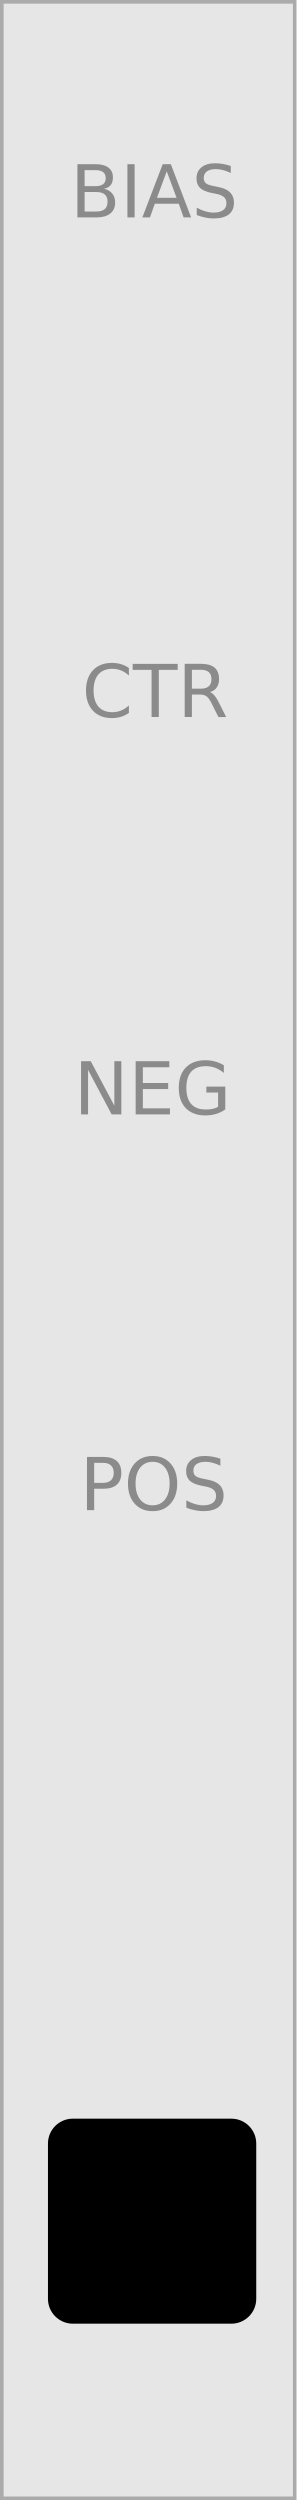
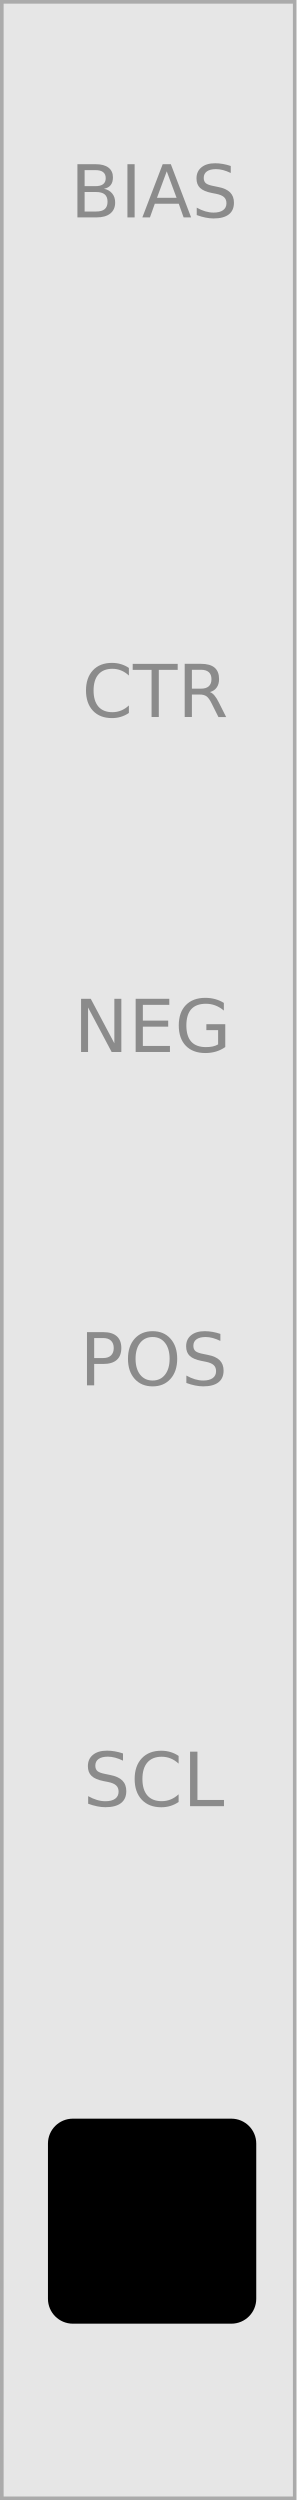
<svg xmlns="http://www.w3.org/2000/svg" width="15.24mm" height="128.499mm" viewBox="0 0 15.24 128.499" version="1.1" id="svg261903">
  <defs id="defs261897">
    <linearGradient id="linear20" gradientUnits="userSpaceOnUse" x1="-0.096" y1="0" x2="1.325" y2="0" gradientTransform="matrix(0,6.408796,-6.408796,0,64.25644,118.952)">
      <stop offset="0" style="stop-color:rgb(25.49%,25.098%,25.882%);stop-opacity:1;" id="stop217759" />
      <stop offset="0.062" style="stop-color:rgb(25.49%,25.098%,25.882%);stop-opacity:1;" id="stop217761" />
      <stop offset="0.078" style="stop-color:rgb(25.398%,24.997%,25.778%);stop-opacity:1;" id="stop217763" />
      <stop offset="0.094" style="stop-color:rgb(25.177%,24.754%,25.528%);stop-opacity:1;" id="stop217765" />
      <stop offset="0.109" style="stop-color:rgb(24.916%,24.466%,25.232%);stop-opacity:1;" id="stop217767" />
      <stop offset="0.125" style="stop-color:rgb(24.654%,24.179%,24.936%);stop-opacity:1;" id="stop217769" />
      <stop offset="0.141" style="stop-color:rgb(24.393%,23.892%,24.64%);stop-opacity:1;" id="stop217771" />
      <stop offset="0.156" style="stop-color:rgb(24.132%,23.605%,24.344%);stop-opacity:1;" id="stop217773" />
      <stop offset="0.172" style="stop-color:rgb(23.871%,23.317%,24.048%);stop-opacity:1;" id="stop217775" />
      <stop offset="0.188" style="stop-color:rgb(23.61%,23.03%,23.752%);stop-opacity:1;" id="stop217777" />
      <stop offset="0.203" style="stop-color:rgb(23.349%,22.743%,23.456%);stop-opacity:1;" id="stop217779" />
      <stop offset="0.219" style="stop-color:rgb(23.088%,22.456%,23.16%);stop-opacity:1;" id="stop217781" />
      <stop offset="0.234" style="stop-color:rgb(22.826%,22.168%,22.864%);stop-opacity:1;" id="stop217783" />
      <stop offset="0.25" style="stop-color:rgb(22.565%,21.881%,22.568%);stop-opacity:1;" id="stop217785" />
      <stop offset="0.266" style="stop-color:rgb(22.304%,21.594%,22.272%);stop-opacity:1;" id="stop217787" />
      <stop offset="0.281" style="stop-color:rgb(22.043%,21.307%,21.976%);stop-opacity:1;" id="stop217789" />
      <stop offset="0.297" style="stop-color:rgb(21.782%,21.019%,21.68%);stop-opacity:1;" id="stop217791" />
      <stop offset="0.312" style="stop-color:rgb(21.521%,20.732%,21.384%);stop-opacity:1;" id="stop217793" />
      <stop offset="0.328" style="stop-color:rgb(21.26%,20.445%,21.088%);stop-opacity:1;" id="stop217795" />
      <stop offset="0.344" style="stop-color:rgb(20.998%,20.157%,20.793%);stop-opacity:1;" id="stop217797" />
      <stop offset="0.359" style="stop-color:rgb(20.737%,19.87%,20.497%);stop-opacity:1;" id="stop217799" />
      <stop offset="0.375" style="stop-color:rgb(20.476%,19.583%,20.201%);stop-opacity:1;" id="stop217801" />
      <stop offset="0.391" style="stop-color:rgb(20.215%,19.296%,19.905%);stop-opacity:1;" id="stop217803" />
      <stop offset="0.406" style="stop-color:rgb(19.954%,19.008%,19.609%);stop-opacity:1;" id="stop217805" />
      <stop offset="0.422" style="stop-color:rgb(19.693%,18.721%,19.313%);stop-opacity:1;" id="stop217807" />
      <stop offset="0.438" style="stop-color:rgb(19.432%,18.434%,19.017%);stop-opacity:1;" id="stop217809" />
      <stop offset="0.453" style="stop-color:rgb(19.17%,18.147%,18.721%);stop-opacity:1;" id="stop217811" />
      <stop offset="0.469" style="stop-color:rgb(18.909%,17.859%,18.425%);stop-opacity:1;" id="stop217813" />
      <stop offset="0.484" style="stop-color:rgb(18.648%,17.572%,18.129%);stop-opacity:1;" id="stop217815" />
      <stop offset="0.5" style="stop-color:rgb(18.387%,17.285%,17.833%);stop-opacity:1;" id="stop217817" />
      <stop offset="0.516" style="stop-color:rgb(18.126%,16.998%,17.537%);stop-opacity:1;" id="stop217819" />
      <stop offset="0.531" style="stop-color:rgb(17.865%,16.71%,17.241%);stop-opacity:1;" id="stop217821" />
      <stop offset="0.547" style="stop-color:rgb(17.604%,16.423%,16.945%);stop-opacity:1;" id="stop217823" />
      <stop offset="0.562" style="stop-color:rgb(17.342%,16.136%,16.649%);stop-opacity:1;" id="stop217825" />
      <stop offset="0.578" style="stop-color:rgb(17.081%,15.849%,16.353%);stop-opacity:1;" id="stop217827" />
      <stop offset="0.594" style="stop-color:rgb(16.82%,15.561%,16.057%);stop-opacity:1;" id="stop217829" />
      <stop offset="0.609" style="stop-color:rgb(16.559%,15.274%,15.761%);stop-opacity:1;" id="stop217831" />
      <stop offset="0.625" style="stop-color:rgb(16.298%,14.987%,15.465%);stop-opacity:1;" id="stop217833" />
      <stop offset="0.641" style="stop-color:rgb(16.037%,14.7%,15.169%);stop-opacity:1;" id="stop217835" />
      <stop offset="0.656" style="stop-color:rgb(15.776%,14.412%,14.873%);stop-opacity:1;" id="stop217837" />
      <stop offset="0.672" style="stop-color:rgb(15.514%,14.125%,14.577%);stop-opacity:1;" id="stop217839" />
      <stop offset="0.688" style="stop-color:rgb(15.253%,13.838%,14.281%);stop-opacity:1;" id="stop217841" />
      <stop offset="0.703" style="stop-color:rgb(14.992%,13.551%,13.985%);stop-opacity:1;" id="stop217843" />
      <stop offset="0.719" style="stop-color:rgb(14.731%,13.263%,13.689%);stop-opacity:1;" id="stop217845" />
      <stop offset="0.734" style="stop-color:rgb(14.47%,12.976%,13.393%);stop-opacity:1;" id="stop217847" />
      <stop offset="0.75" style="stop-color:rgb(14.209%,12.689%,13.097%);stop-opacity:1;" id="stop217849" />
      <stop offset="0.766" style="stop-color:rgb(13.948%,12.402%,12.802%);stop-opacity:1;" id="stop217851" />
      <stop offset="0.781" style="stop-color:rgb(13.771%,12.207%,12.601%);stop-opacity:1;" id="stop217853" />
      <stop offset="0.812" style="stop-color:rgb(13.725%,12.157%,12.549%);stop-opacity:1;" id="stop217855" />
      <stop offset="0.875" style="stop-color:rgb(13.725%,12.157%,12.549%);stop-opacity:1;" id="stop217857" />
      <stop offset="1" style="stop-color:rgb(13.725%,12.157%,12.549%);stop-opacity:1;" id="stop217859" />
    </linearGradient>
  </defs>
  <g id="layer1" transform="translate(-56.63609,-70.97654)">
    <path id="path227414" d="M 56.636,70.977 H 71.69 V 199.29 H 56.636 Z m 0,0" style="fill:#e6e6e6;fill-opacity:1;fill-rule:nonzero;stroke:none;stroke-width:0.353" />
    <path id="path227416" d="M 71.876,70.977 H 56.636 v 128.499 H 71.876 Z M 71.69,199.29 H 56.823 V 71.164 h 14.866 z m 0,0" style="fill:#ababab;fill-opacity:1;fill-rule:nonzero;stroke:none;stroke-width:0.353" />
    <rect style="display:inline;fill:#000000;fill-opacity:1;fill-rule:evenodd;stroke:none;stroke-width:0.2;stroke-linecap:butt;stroke-linejoin:round;stroke-miterlimit:4;stroke-dasharray:none;stroke-opacity:1;paint-order:normal" id="rect866-0-0" width="10.706" height="10.538" x="59.101" y="179.875" ry="1.28" />
    <flowRoot xml:space="preserve" id="flowRoot1039" style="fill:black;fill-opacity:1;stroke:none;font-family:sans-serif;font-style:normal;font-weight:normal;font-size:40px;line-height:1.25;letter-spacing:0px;word-spacing:0px">
      <flowRegion id="flowRegion1041">
        <rect id="rect1043" width="96.429" height="133.929" x="144.643" y="181.381" />
      </flowRegion>
      <flowPara id="flowPara1045" />
    </flowRoot>
    <g aria-label="BIAS " style="font-style:normal;font-weight:normal;font-size:3.751px;line-height:1.25;font-family:sans-serif;letter-spacing:0px;word-spacing:0px;fill:#8b8b8b;fill-opacity:1;stroke:none;stroke-width:0.094" id="text1097">
      <path d="m 60.985,80.846 v 1.002 h 0.593 q 0.299,0 0.441,-0.123 0.145,-0.125 0.145,-0.379 0,-0.256 -0.145,-0.377 -0.143,-0.123 -0.441,-0.123 z m 0,-1.125 v 0.824 h 0.548 q 0.271,0 0.403,-0.101 0.134,-0.103 0.134,-0.311 0,-0.207 -0.134,-0.31 -0.132,-0.103 -0.403,-0.103 z m -0.37,-0.304 h 0.945 q 0.423,0 0.652,0.176 0.229,0.176 0.229,0.5 0,0.251 -0.117,0.399 -0.117,0.148 -0.344,0.185 0.273,0.059 0.423,0.245 0.152,0.185 0.152,0.463 0,0.366 -0.249,0.566 -0.249,0.2 -0.709,0.2 h -0.982 z" style="fill:#8b8b8b;fill-opacity:1;stroke-width:0.094" id="path1123" />
      <path d="m 63.186,79.417 h 0.37 v 2.735 h -0.37 z" style="fill:#8b8b8b;fill-opacity:1;stroke-width:0.094" id="path1125" />
      <path d="M 65.207,79.782 64.705,81.143 h 1.006 z m -0.209,-0.365 h 0.419 l 1.042,2.735 h -0.385 l -0.249,-0.702 h -1.233 l -0.249,0.702 h -0.39 z" style="fill:#8b8b8b;fill-opacity:1;stroke-width:0.094" id="path1127" />
      <path d="m 68.496,79.507 v 0.361 q -0.211,-0.101 -0.397,-0.15 -0.187,-0.049 -0.361,-0.049 -0.302,0 -0.467,0.117 -0.163,0.117 -0.163,0.333 0,0.181 0.108,0.275 0.11,0.092 0.414,0.148 l 0.223,0.046 q 0.414,0.079 0.61,0.278 0.198,0.198 0.198,0.531 0,0.397 -0.267,0.603 -0.266,0.205 -0.78,0.205 -0.194,0 -0.414,-0.044 -0.218,-0.044 -0.452,-0.13 v -0.381 q 0.225,0.126 0.441,0.19 0.216,0.064 0.425,0.064 0.317,0 0.489,-0.125 0.172,-0.125 0.172,-0.355 0,-0.201 -0.125,-0.315 -0.123,-0.114 -0.405,-0.17 l -0.225,-0.044 Q 67.106,80.813 66.921,80.637 q -0.185,-0.176 -0.185,-0.489 0,-0.363 0.255,-0.571 0.256,-0.209 0.705,-0.209 0.192,0 0.392,0.035 0.2,0.035 0.408,0.104 z" style="fill:#8b8b8b;fill-opacity:1;stroke-width:0.094" id="path1129" />
    </g>
    <g aria-label="CTR" style="font-style:normal;font-weight:normal;font-size:3.751px;line-height:1.25;font-family:sans-serif;letter-spacing:0px;word-spacing:0px;fill:#8b8b8b;fill-opacity:1;stroke:none;stroke-width:0.094" id="text1113" transform="translate(0,5.34539)">
      <path d="m 63.261,99.963 v 0.39 q -0.187,-0.174 -0.399,-0.26 -0.211,-0.086 -0.449,-0.086 -0.469,0 -0.718,0.288 -0.249,0.286 -0.249,0.828 0,0.54 0.249,0.828 0.249,0.286 0.718,0.286 0.238,0 0.449,-0.086 0.212,-0.086 0.399,-0.26 v 0.386 q -0.194,0.132 -0.412,0.198 -0.216,0.066 -0.458,0.066 -0.621,0 -0.978,-0.379 -0.357,-0.381 -0.357,-1.039 0,-0.659 0.357,-1.039 0.357,-0.381 0.978,-0.381 0.245,0 0.462,0.066 0.218,0.064 0.408,0.194 z" style="fill:#8b8b8b;fill-opacity:1;stroke-width:0.094" id="path1132" />
      <path d="m 63.457,99.752 h 2.313 v 0.311 h -0.971 v 2.423 h -0.372 v -2.423 h -0.971 z" style="fill:#8b8b8b;fill-opacity:1;stroke-width:0.094" id="path1134" />
      <path d="m 67.427,101.205 q 0.119,0.04 0.231,0.172 0.114,0.132 0.227,0.363 l 0.375,0.747 H 67.863 l -0.35,-0.702 q -0.136,-0.275 -0.264,-0.365 -0.126,-0.09 -0.346,-0.09 h -0.403 v 1.156 h -0.37 v -2.735 h 0.835 q 0.469,0 0.7,0.196 0.231,0.196 0.231,0.592 0,0.258 -0.121,0.429 -0.119,0.17 -0.348,0.236 z m -0.927,-1.148 v 0.971 h 0.465 q 0.267,0 0.403,-0.123 0.137,-0.125 0.137,-0.364 0,-0.24 -0.137,-0.361 -0.136,-0.123 -0.403,-0.123 z" style="fill:#8b8b8b;fill-opacity:1;stroke-width:0.094" id="path1136" />
    </g>
-     <g aria-label="NEG" style="font-style:normal;font-weight:normal;font-size:3.751px;line-height:1.25;font-family:sans-serif;letter-spacing:0px;word-spacing:0px;fill:#8b8b8b;fill-opacity:1;stroke:none;stroke-width:0.094" id="text1117" transform="translate(0,6.013564)">
+     <g aria-label="NEG" style="font-style:normal;font-weight:normal;font-size:3.751px;line-height:1.25;font-family:sans-serif;letter-spacing:0px;word-spacing:0px;fill:#8b8b8b;fill-opacity:1;stroke:none;stroke-width:0.094" id="text1117" transform="translate(0,2.80633)">
      <path d="m 60.803,119.508 h 0.498 l 1.213,2.288 v -2.288 h 0.359 v 2.735 h -0.498 l -1.213,-2.288 v 2.288 h -0.359 z" style="fill:#8b8b8b;fill-opacity:1;stroke-width:0.094" id="path1139" />
      <path d="m 63.609,119.508 h 1.729 v 0.311 h -1.359 v 0.81 h 1.302 v 0.311 h -1.302 v 0.991 h 1.392 v 0.311 H 63.609 Z" style="fill:#8b8b8b;fill-opacity:1;stroke-width:0.094" id="path1141" />
      <path d="m 67.847,121.853 v -0.735 h -0.604 v -0.304 h 0.971 v 1.174 q -0.214,0.152 -0.473,0.231 -0.258,0.077 -0.551,0.077 -0.641,0 -1.004,-0.374 -0.361,-0.376 -0.361,-1.044 0,-0.67 0.361,-1.044 0.363,-0.375 1.004,-0.375 0.267,0 0.507,0.066 0.242,0.066 0.445,0.194 v 0.394 q -0.205,-0.174 -0.436,-0.262 -0.231,-0.088 -0.485,-0.088 -0.502,0 -0.755,0.28 -0.251,0.28 -0.251,0.835 0,0.553 0.251,0.833 0.253,0.28 0.755,0.28 0.196,0 0.35,-0.033 0.154,-0.035 0.277,-0.106 z" style="fill:#8b8b8b;fill-opacity:1;stroke-width:0.094" id="path1143" />
    </g>
-     <g aria-label="POS" style="font-style:normal;font-weight:normal;font-size:3.751px;line-height:1.25;font-family:sans-serif;letter-spacing:0px;word-spacing:0px;fill:#8b8b8b;fill-opacity:1;stroke:none;stroke-width:0.094" id="text1121" transform="translate(0,5.078121)">
+     <g aria-label="POS" style="font-style:normal;font-weight:normal;font-size:3.751px;line-height:1.25;font-family:sans-serif;letter-spacing:0px;word-spacing:0px;fill:#8b8b8b;fill-opacity:1;stroke:none;stroke-width:0.094" id="text1121" transform="translate(0,-1.336348)">
      <path d="m 61.477,141.088 v 1.028 h 0.465 q 0.258,0 0.399,-0.134 0.141,-0.134 0.141,-0.381 0,-0.245 -0.141,-0.379 -0.141,-0.134 -0.399,-0.134 z m -0.37,-0.304 h 0.835 q 0.46,0 0.694,0.209 0.236,0.207 0.236,0.608 0,0.405 -0.236,0.612 -0.234,0.207 -0.694,0.207 h -0.465 v 1.099 h -0.37 z" style="fill:#8b8b8b;fill-opacity:1;stroke-width:0.094" id="path1146" />
      <path d="m 64.481,141.035 q -0.403,0 -0.641,0.3 -0.236,0.3 -0.236,0.819 0,0.517 0.236,0.817 0.238,0.3 0.641,0.3 0.403,0 0.637,-0.3 0.236,-0.3 0.236,-0.817 0,-0.518 -0.236,-0.819 -0.234,-0.3 -0.637,-0.3 z m 0,-0.3 q 0.575,0 0.919,0.386 0.344,0.385 0.344,1.033 0,0.647 -0.344,1.033 -0.344,0.385 -0.919,0.385 -0.577,0 -0.923,-0.385 -0.344,-0.385 -0.344,-1.033 0,-0.648 0.344,-1.033 0.346,-0.386 0.923,-0.386 z" style="fill:#8b8b8b;fill-opacity:1;stroke-width:0.094" id="path1148" />
      <path d="m 67.963,140.874 v 0.361 q -0.211,-0.101 -0.397,-0.15 -0.187,-0.05 -0.361,-0.05 -0.302,0 -0.467,0.117 -0.163,0.117 -0.163,0.333 0,0.181 0.108,0.275 0.11,0.092 0.414,0.148 l 0.223,0.046 q 0.414,0.079 0.61,0.278 0.198,0.198 0.198,0.531 0,0.397 -0.267,0.603 -0.266,0.205 -0.78,0.205 -0.194,0 -0.414,-0.044 -0.218,-0.044 -0.452,-0.13 v -0.381 q 0.225,0.126 0.441,0.191 0.216,0.064 0.425,0.064 0.317,0 0.489,-0.125 0.172,-0.125 0.172,-0.355 0,-0.201 -0.125,-0.315 -0.123,-0.114 -0.405,-0.17 l -0.225,-0.044 q -0.414,-0.082 -0.599,-0.258 -0.185,-0.176 -0.185,-0.489 0,-0.363 0.255,-0.571 0.256,-0.209 0.705,-0.209 0.192,0 0.392,0.035 0.2,0.035 0.408,0.104 z" style="fill:#8b8b8b;fill-opacity:1;stroke-width:0.094" id="path1150" />
+     </g>
+     <g aria-label="SCL" style="font-style:normal;font-weight:normal;font-size:3.843px;line-height:1.25;font-family:sans-serif;letter-spacing:0px;word-spacing:0px;fill:#8b8b8b;fill-opacity:1;stroke:none;stroke-width:0.096" id="text1057" transform="translate(4.56e-4,10.4231)">
+       <path d="m 62.958,150.68 v 0.37 q -0.216,-0.103 -0.407,-0.154 -0.191,-0.051 -0.37,-0.051 -0.31,0 -0.479,0.12 -0.167,0.12 -0.167,0.342 0,0.186 0.111,0.281 0.113,0.094 0.424,0.152 l 0.229,0.047 q 0.424,0.081 0.625,0.285 0.203,0.203 0.203,0.544 0,0.407 -0.274,0.617 -0.272,0.21 -0.799,0.21 -0.199,0 -0.424,-0.045 -0.223,-0.045 -0.463,-0.133 v -0.39 q 0.231,0.129 0.452,0.195 0.221,0.066 0.435,0.066 0.325,0 0.501,-0.128 0.176,-0.128 0.176,-0.364 0,-0.206 -0.128,-0.323 -0.126,-0.116 -0.415,-0.175 l -0.231,-0.045 q -0.424,-0.084 -0.614,-0.265 -0.19,-0.18 -0.19,-0.501 0,-0.372 0.261,-0.585 0.263,-0.214 0.722,-0.214 0.197,0 0.402,0.036 0.205,0.036 0.418,0.107 z" style="fill:#8b8b8b;fill-opacity:1;stroke-width:0.096" id="path1059" />
+       <path d="m 65.816,150.803 v 0.4 q -0.191,-0.178 -0.409,-0.266 -0.216,-0.088 -0.46,-0.088 -0.48,0 -0.736,0.295 -0.255,0.293 -0.255,0.848 0,0.554 0.255,0.848 0.255,0.293 0.736,0.293 0.244,0 0.46,-0.088 0.218,-0.088 0.409,-0.266 v 0.396 q -0.199,0.135 -0.422,0.203 -0.221,0.068 -0.469,0.068 -0.636,0 -1.002,-0.388 -0.366,-0.39 -0.366,-1.064 0,-0.676 0.366,-1.064 0.366,-0.39 1.002,-0.39 0.251,0 0.473,0.068 0.223,0.066 0.418,0.199 z" style="fill:#8b8b8b;fill-opacity:1;stroke-width:0.096" id="path1061" />
+       <path d="m 66.405,150.588 h 0.379 v 2.483 h 1.364 v 0.319 h -1.743 z" style="fill:#8b8b8b;fill-opacity:1;stroke-width:0.096" id="path1063" />
    </g>
  </g>
  <g id="layer2" style="display:none">
    <rect style="opacity:1;vector-effect:none;fill:#ff0000;fill-opacity:0.502;fill-rule:evenodd;stroke:none;stroke-width:0.199;stroke-linecap:round;stroke-linejoin:miter;stroke-miterlimit:10;stroke-dasharray:none;stroke-dashoffset:0;stroke-opacity:1;paint-order:normal" id="rect262182" width="4.747" height="10" x="5.246" y="46.915" />
    <rect y="17.694" x="3.514" height="8.21" width="8.212" id="rect262989" style="opacity:1;vector-effect:none;fill:#00ff00;fill-opacity:0.502;fill-rule:evenodd;stroke:none;stroke-width:0.237;stroke-linecap:round;stroke-linejoin:miter;stroke-miterlimit:10;stroke-dasharray:none;stroke-dashoffset:0;stroke-opacity:1;paint-order:normal" />
    <rect style="opacity:1;vector-effect:none;fill:#00ff00;fill-opacity:0.502;fill-rule:evenodd;stroke:none;stroke-width:0.237;stroke-linecap:round;stroke-linejoin:miter;stroke-miterlimit:10;stroke-dasharray:none;stroke-dashoffset:0;stroke-opacity:1;paint-order:normal" id="rect262991" width="8.212" height="8.21" x="3.514" y="32.19" />
    <rect y="62.81" x="3.515" height="8.21" width="8.212" id="rect262993" style="opacity:1;vector-effect:none;fill:#00ff00;fill-opacity:0.502;fill-rule:evenodd;stroke:none;stroke-width:0.237;stroke-linecap:round;stroke-linejoin:miter;stroke-miterlimit:10;stroke-dasharray:none;stroke-dashoffset:0;stroke-opacity:1;paint-order:normal" />
    <rect style="opacity:1;vector-effect:none;fill:#0000ff;fill-opacity:0.502;fill-rule:evenodd;stroke:none;stroke-width:0.237;stroke-linecap:round;stroke-linejoin:miter;stroke-miterlimit:10;stroke-dasharray:none;stroke-dashoffset:0;stroke-opacity:1;paint-order:normal" id="rect262995" width="8.212" height="8.21" x="3.515" y="77.81" />
    <rect y="87.811" x="3.514" height="8.21" width="8.212" id="rect262997" style="opacity:1;vector-effect:none;fill:#0000ff;fill-opacity:0.502;fill-rule:evenodd;stroke:none;stroke-width:0.237;stroke-linecap:round;stroke-linejoin:miter;stroke-miterlimit:10;stroke-dasharray:none;stroke-dashoffset:0;stroke-opacity:1;paint-order:normal" />
    <rect style="opacity:1;vector-effect:none;fill:#0000ff;fill-opacity:0.502;fill-rule:evenodd;stroke:none;stroke-width:0.237;stroke-linecap:round;stroke-linejoin:miter;stroke-miterlimit:10;stroke-dasharray:none;stroke-dashoffset:0;stroke-opacity:1;paint-order:normal" id="rect262999" width="8.212" height="8.21" x="3.514" y="97.809" />
    <rect y="107.809" x="3.514" height="8.21" width="8.212" id="rect263001" style="opacity:1;vector-effect:none;fill:#0000ff;fill-opacity:0.502;fill-rule:evenodd;stroke:none;stroke-width:0.237;stroke-linecap:round;stroke-linejoin:miter;stroke-miterlimit:10;stroke-dasharray:none;stroke-dashoffset:0;stroke-opacity:1;paint-order:normal" />
    <rect y="77.716" x="10.82" height="0.999" width="0.999" id="rect263003" style="opacity:1;vector-effect:none;fill:#ff00ff;fill-opacity:0.502;fill-rule:evenodd;stroke:none;stroke-width:0.029;stroke-linecap:round;stroke-linejoin:miter;stroke-miterlimit:10;stroke-dasharray:none;stroke-dashoffset:0;stroke-opacity:1;paint-order:normal" />
    <rect style="opacity:1;vector-effect:none;fill:#ff00ff;fill-opacity:0.502;fill-rule:evenodd;stroke:none;stroke-width:0.029;stroke-linecap:round;stroke-linejoin:miter;stroke-miterlimit:10;stroke-dasharray:none;stroke-dashoffset:0;stroke-opacity:1;paint-order:normal" id="rect263005" width="0.999" height="0.999" x="10.82" y="87.716" />
    <rect y="97.717" x="10.82" height="0.999" width="0.999" id="rect263007" style="opacity:1;vector-effect:none;fill:#ff00ff;fill-opacity:0.502;fill-rule:evenodd;stroke:none;stroke-width:0.029;stroke-linecap:round;stroke-linejoin:miter;stroke-miterlimit:10;stroke-dasharray:none;stroke-dashoffset:0;stroke-opacity:1;paint-order:normal" />
    <rect style="opacity:1;vector-effect:none;fill:#ff00ff;fill-opacity:0.502;fill-rule:evenodd;stroke:none;stroke-width:0.029;stroke-linecap:round;stroke-linejoin:miter;stroke-miterlimit:10;stroke-dasharray:none;stroke-dashoffset:0;stroke-opacity:1;paint-order:normal" id="rect263009" width="0.999" height="0.999" x="10.82" y="107.716" />
  </g>
</svg>
